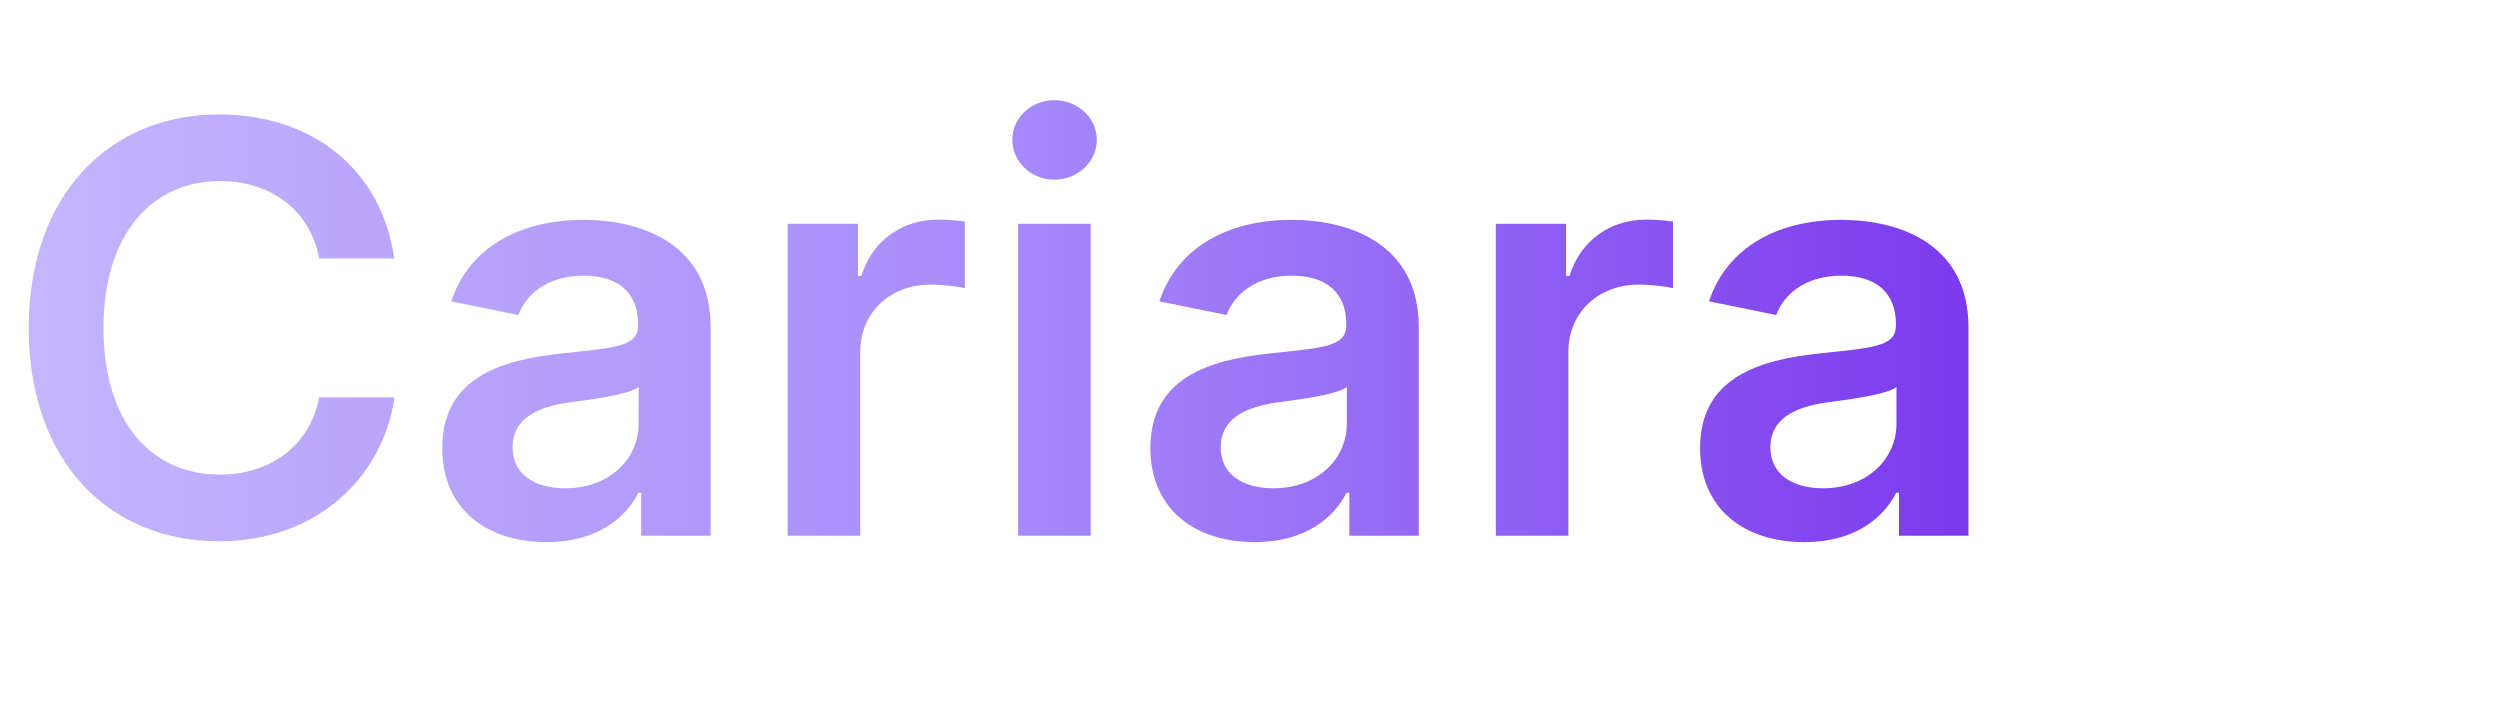
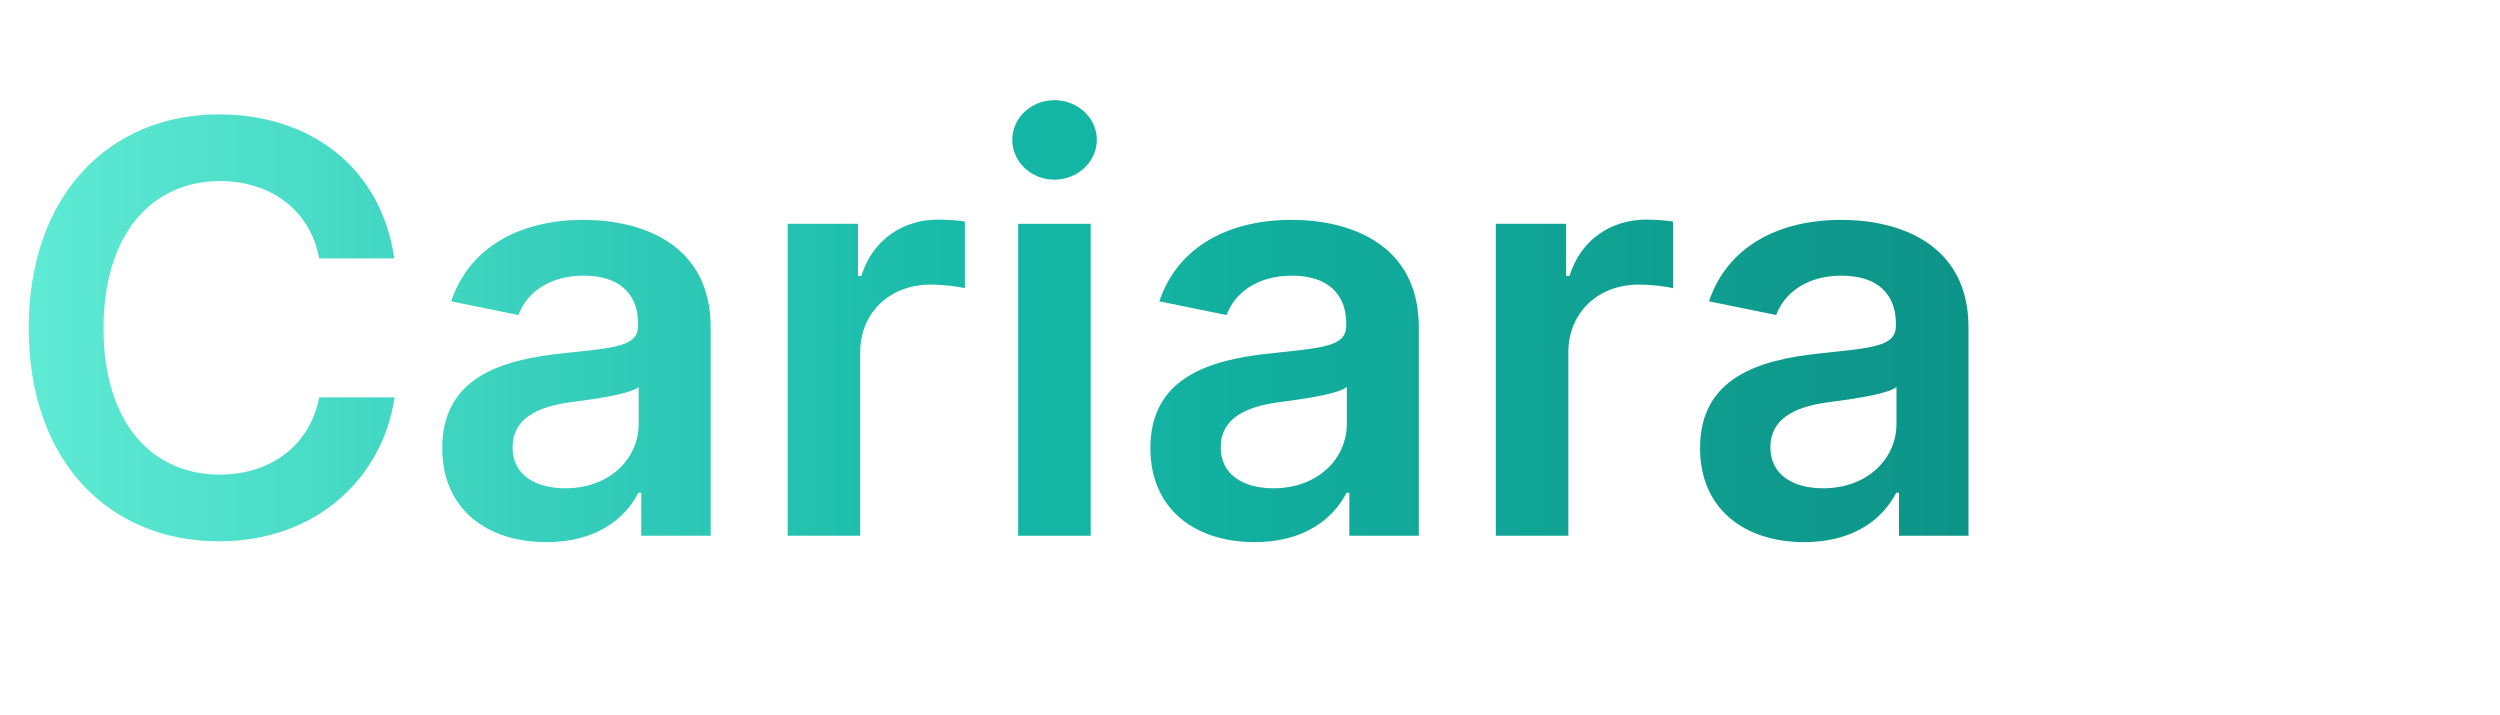
<svg xmlns="http://www.w3.org/2000/svg" width="140" height="40" viewBox="0 0 140 40" fill="none">
  <defs>
    <linearGradient id="textGradient" x1="0%" y1="0%" x2="100%" y2="0%">
-       <stop offset="0%" style="stop-color:#c4b5fd" />
-       <stop offset="50%" style="stop-color:#a78bfa" />
-       <stop offset="100%" style="stop-color:#7c3aed" />
+       <stop offset="0%" style="stop-color:#5eead4" />
+       <stop offset="50%" style="stop-color:#14b8a6" />
+       <stop offset="100%" style="stop-color:#0d9488" />
    </linearGradient>
  </defs>
  <text x="0" y="30" font-family="system-ui, -apple-system, sans-serif" font-size="32" font-weight="600" fill="url(#textGradient)">Cariara</text>
</svg>
